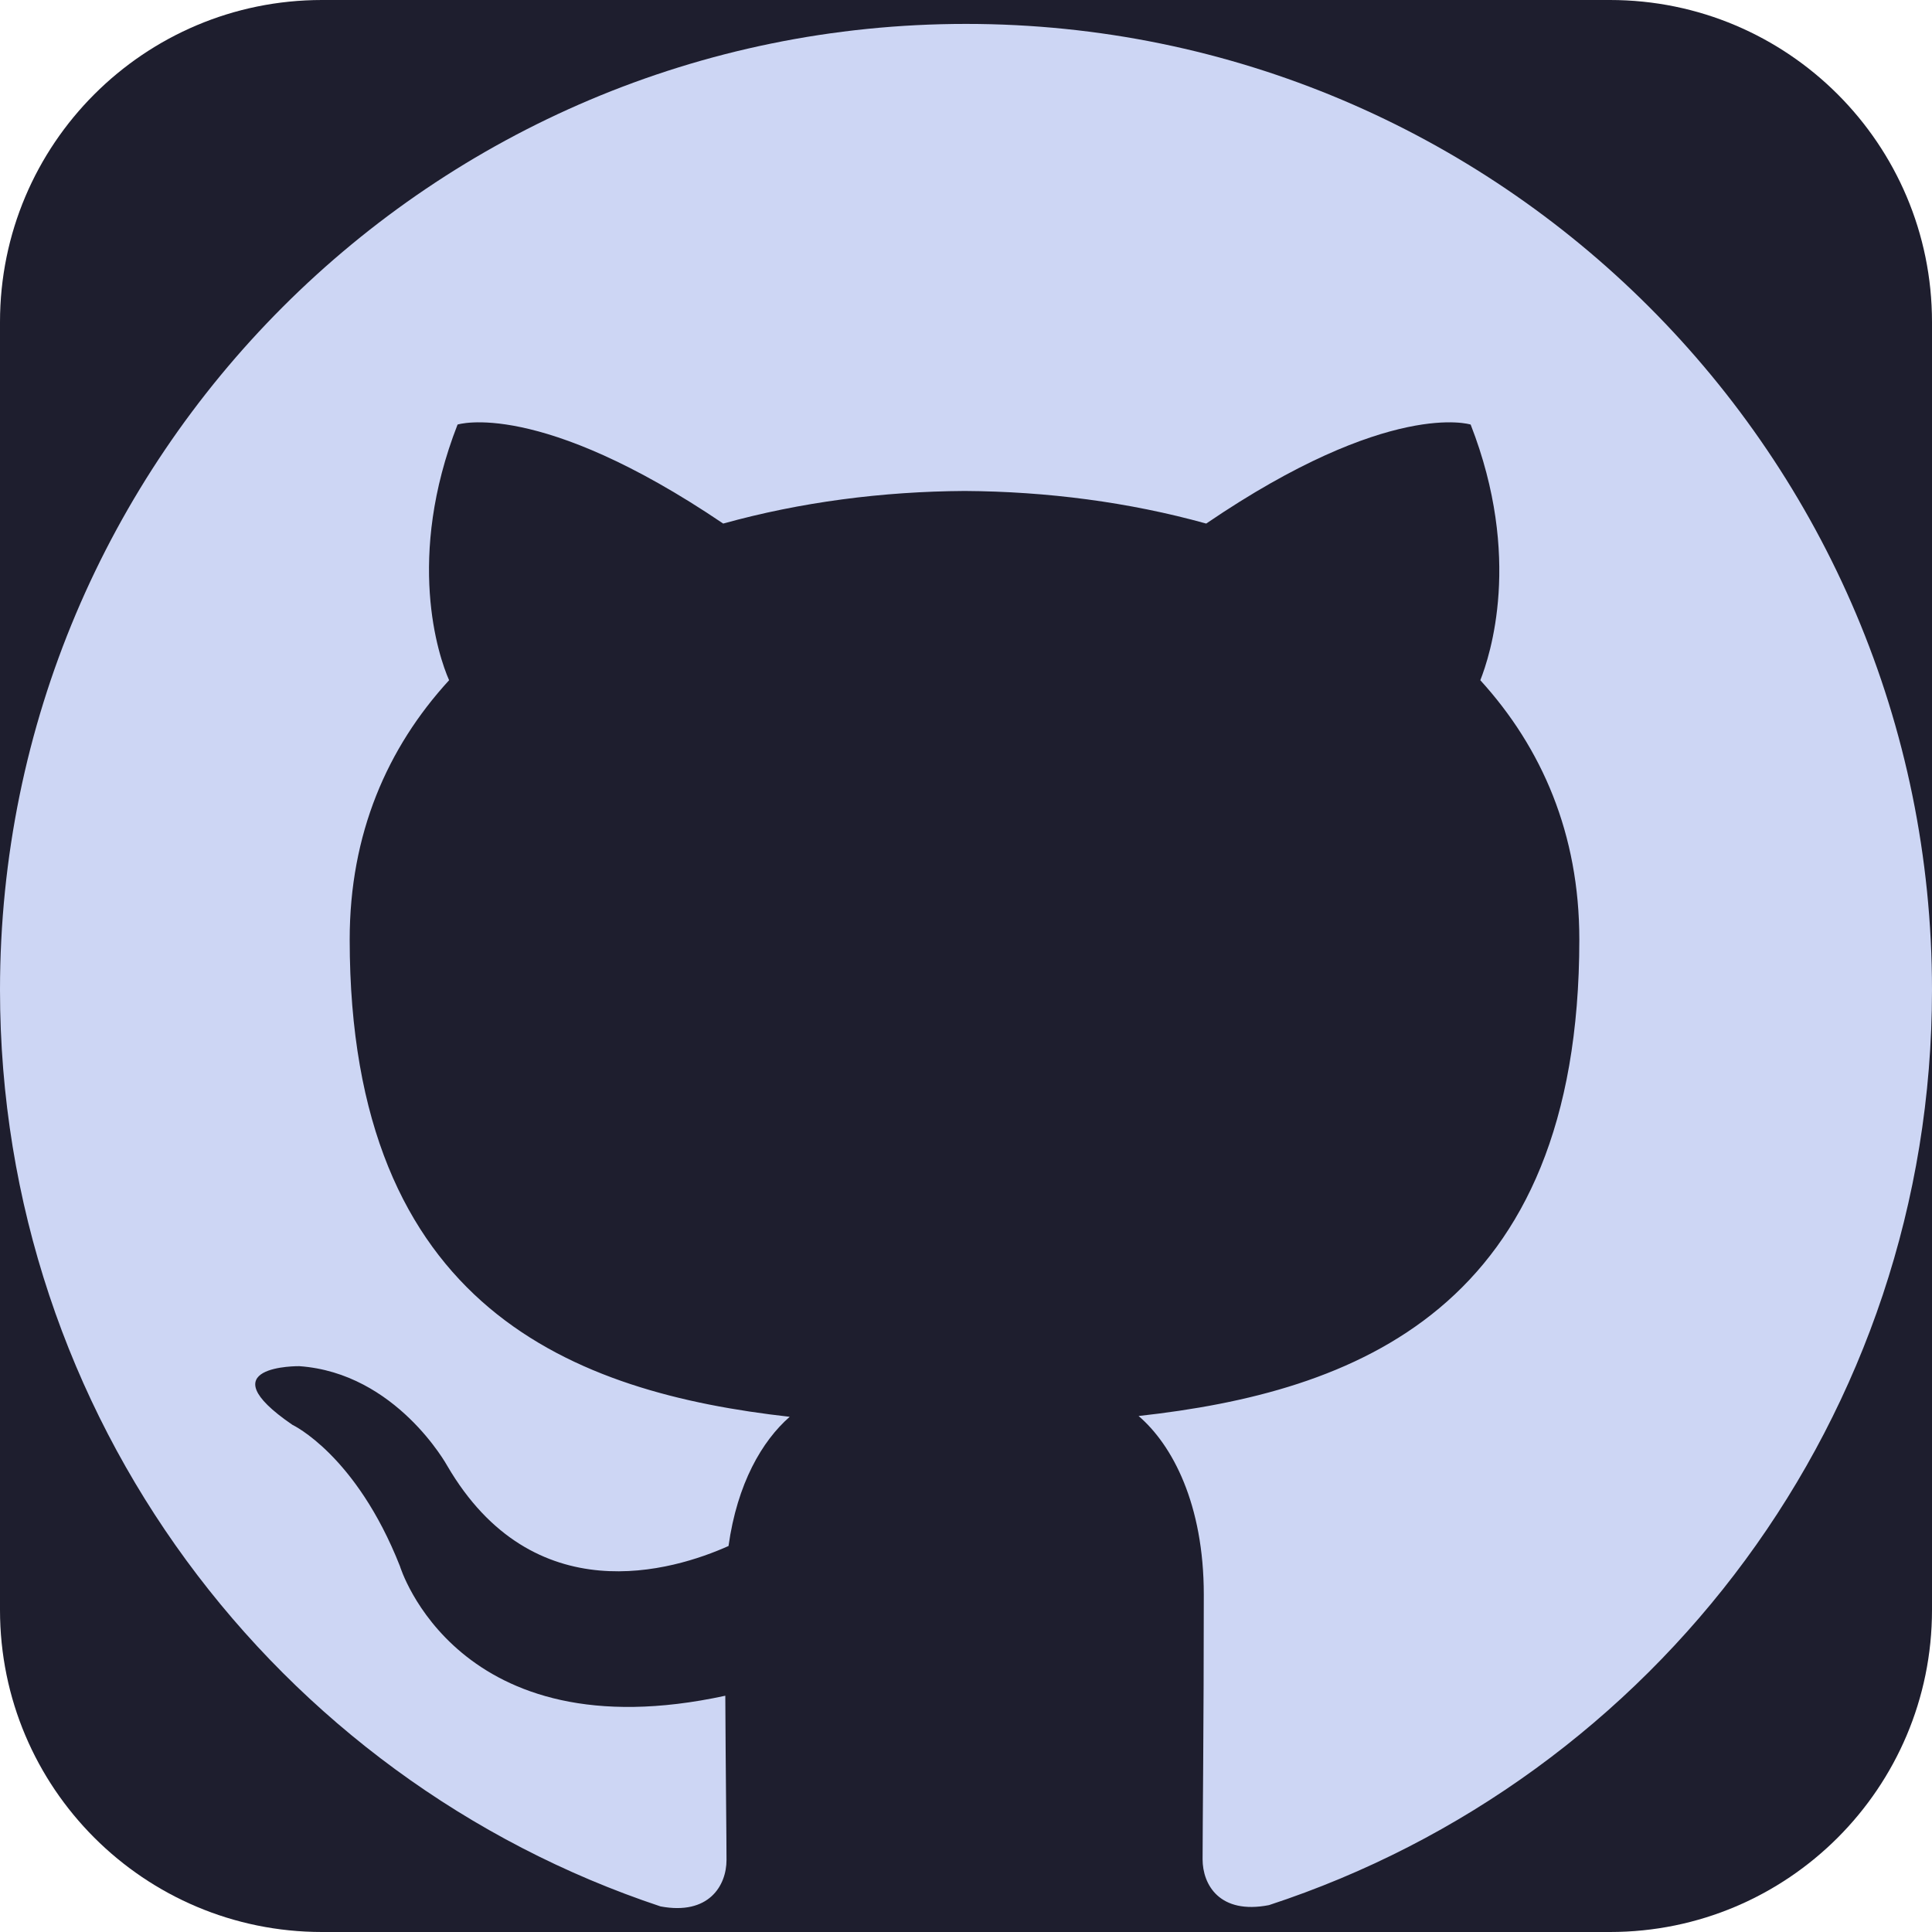
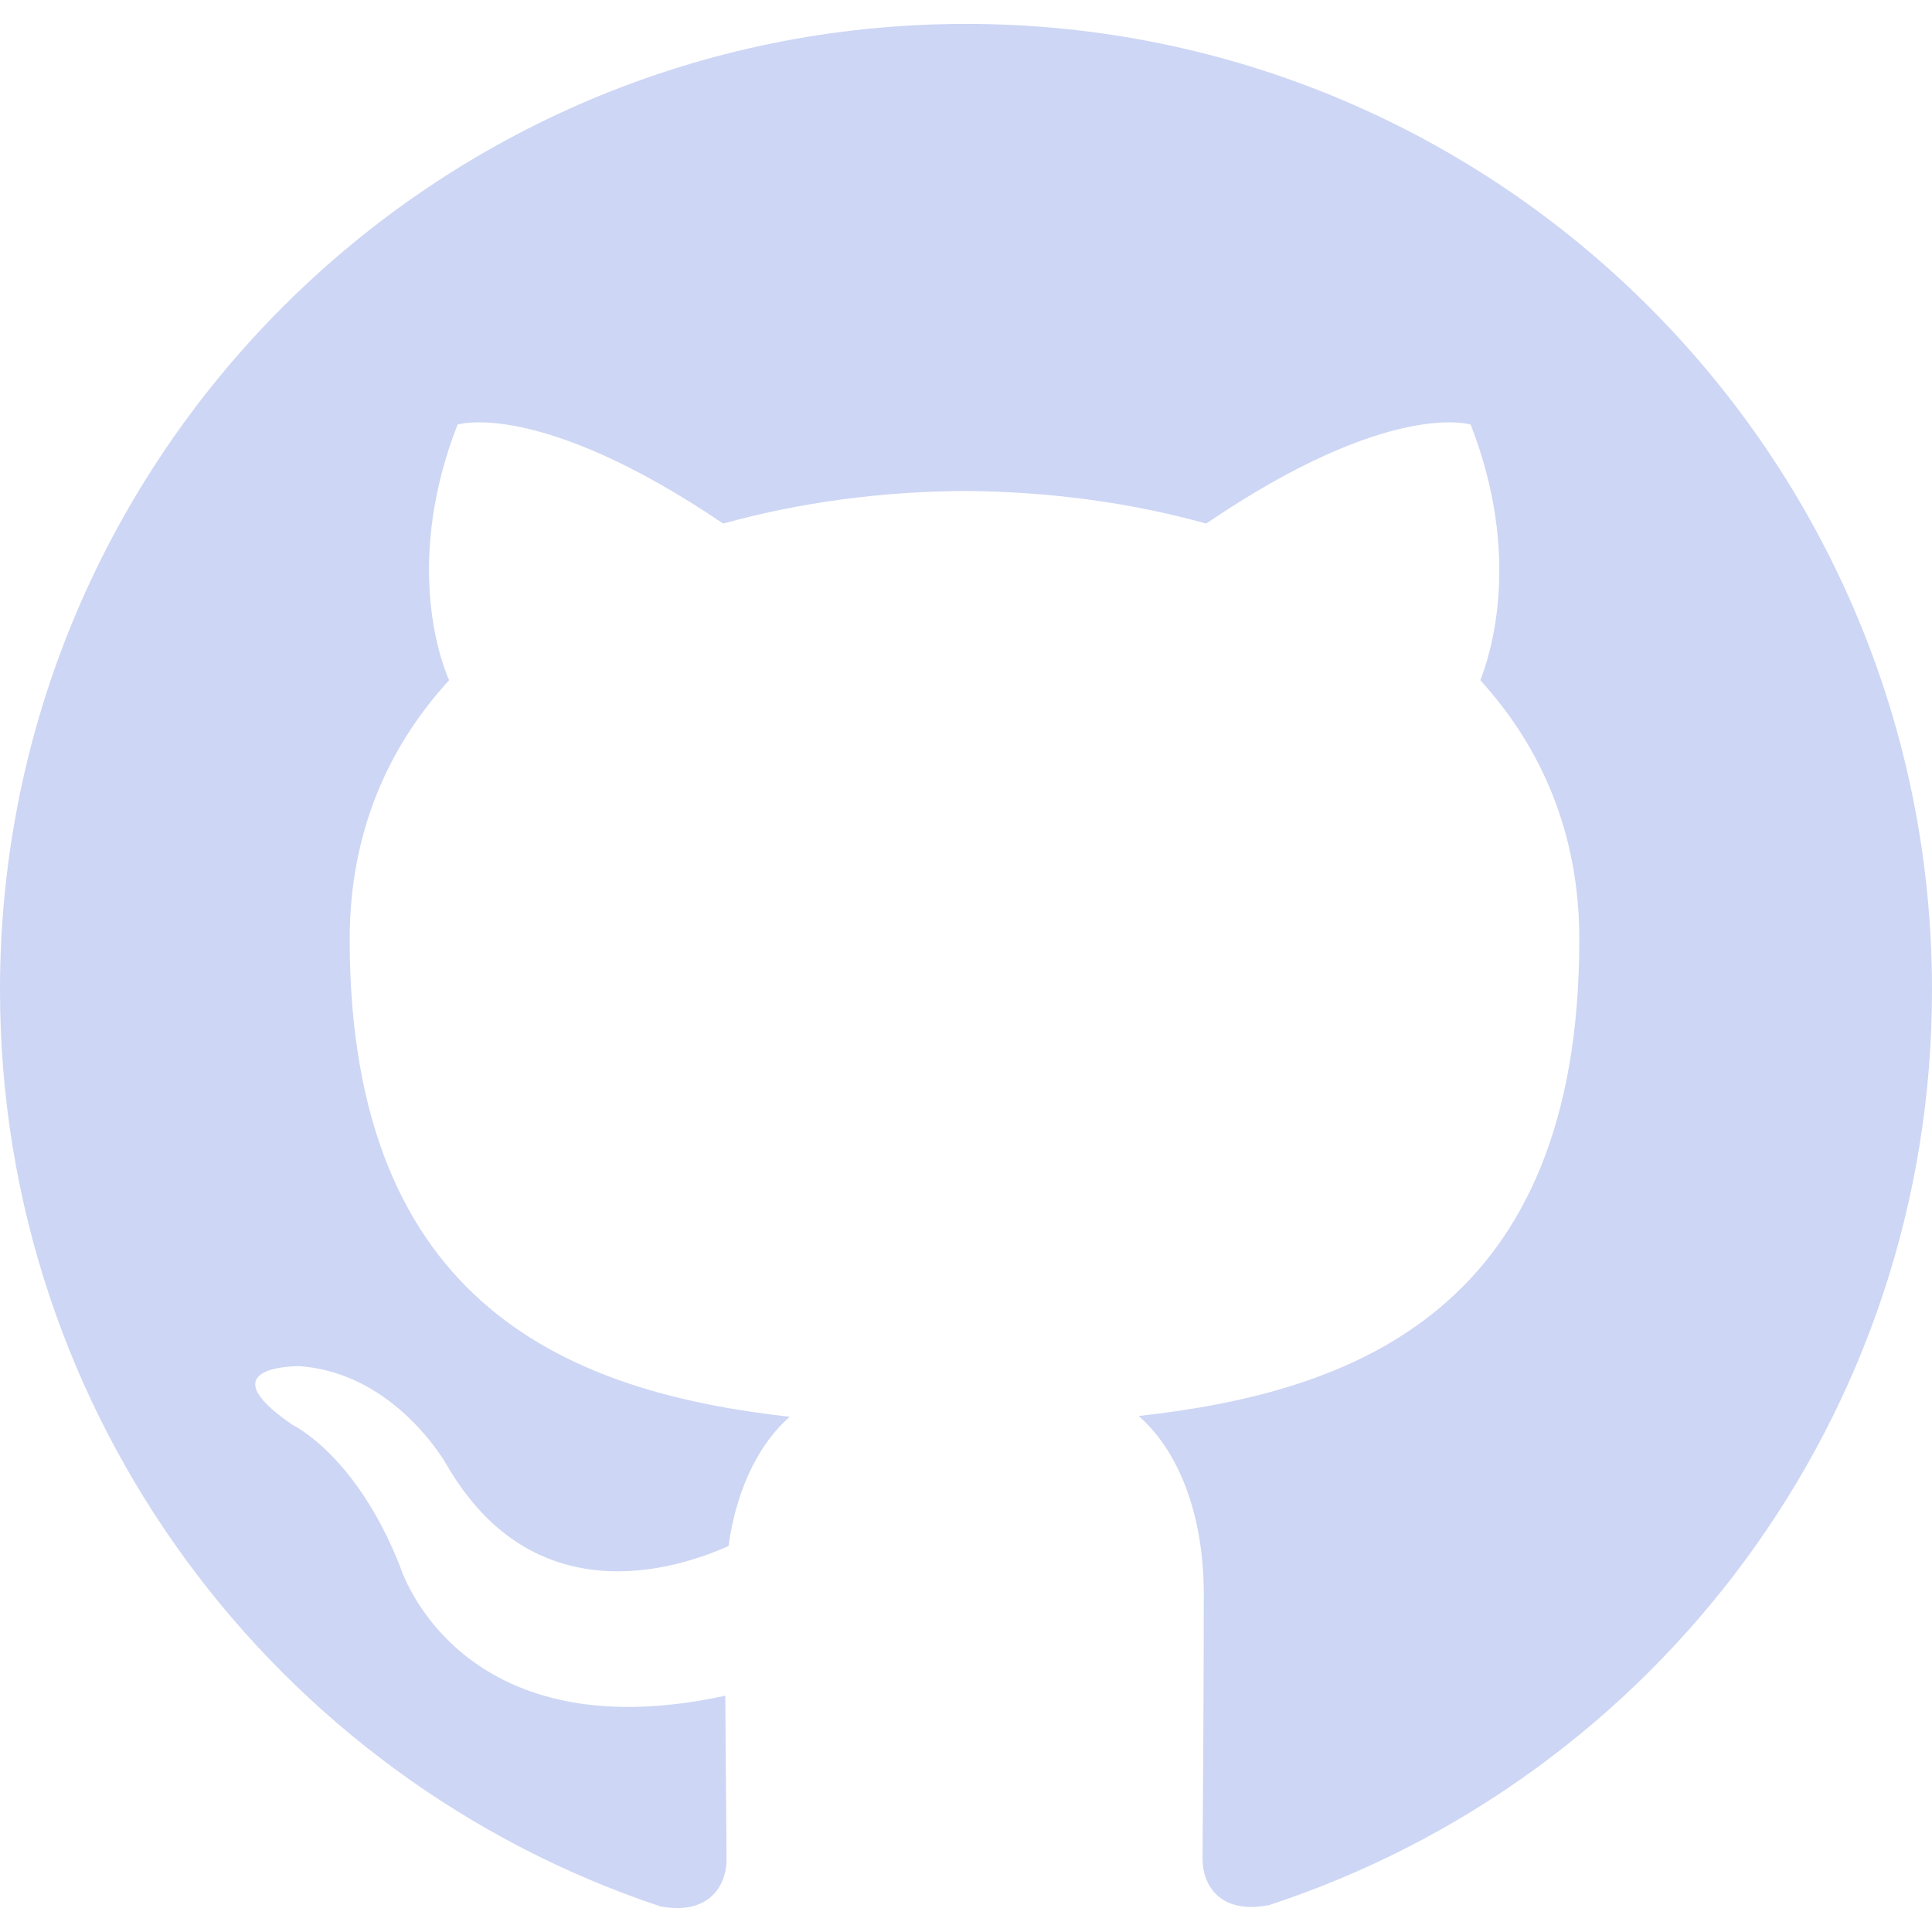
- <svg xmlns="http://www.w3.org/2000/svg" role="img" viewBox="0 0 24 24" width="100" height="100">
-   <rect width="24" height="24" rx="4" fill="#1e1e2e" />
+ <svg xmlns="http://www.w3.org/2000/svg" role="img" viewBox="0 0 24 24">
  <path d="M12 .297c-6.63 0-12 5.373-12 12 0 5.303 3.438 9.8 8.205 11.385.6.113.82-.258.82-.577 0-.285-.01-1.04-.015-2.04-3.338.724-4.042-1.61-4.042-1.61C4.422 18.07 3.633 17.7 3.633 17.7c-1.087-.744.084-.729.084-.729 1.205.084 1.838 1.236 1.838 1.236 1.07 1.835 2.809 1.305 3.495.998.108-.776.417-1.305.76-1.605-2.665-.3-5.466-1.332-5.466-5.93 0-1.31.465-2.38 1.235-3.22-.135-.303-.54-1.523.105-3.176 0 0 1.005-.322 3.3 1.23.96-.267 1.98-.399 3-.405 1.02.006 2.04.138 3 .405 2.28-1.552 3.285-1.23 3.285-1.23.645 1.653.24 2.873.12 3.176.765.84 1.23 1.91 1.23 3.22 0 4.61-2.805 5.625-5.475 5.92.42.36.81 1.096.81 2.22 0 1.606-.015 2.896-.015 3.286 0 .315.21.69.825.57C20.565 22.092 24 17.592 24 12.297c0-6.627-5.373-12-12-12" fill="#cdd6f4" />
</svg>
